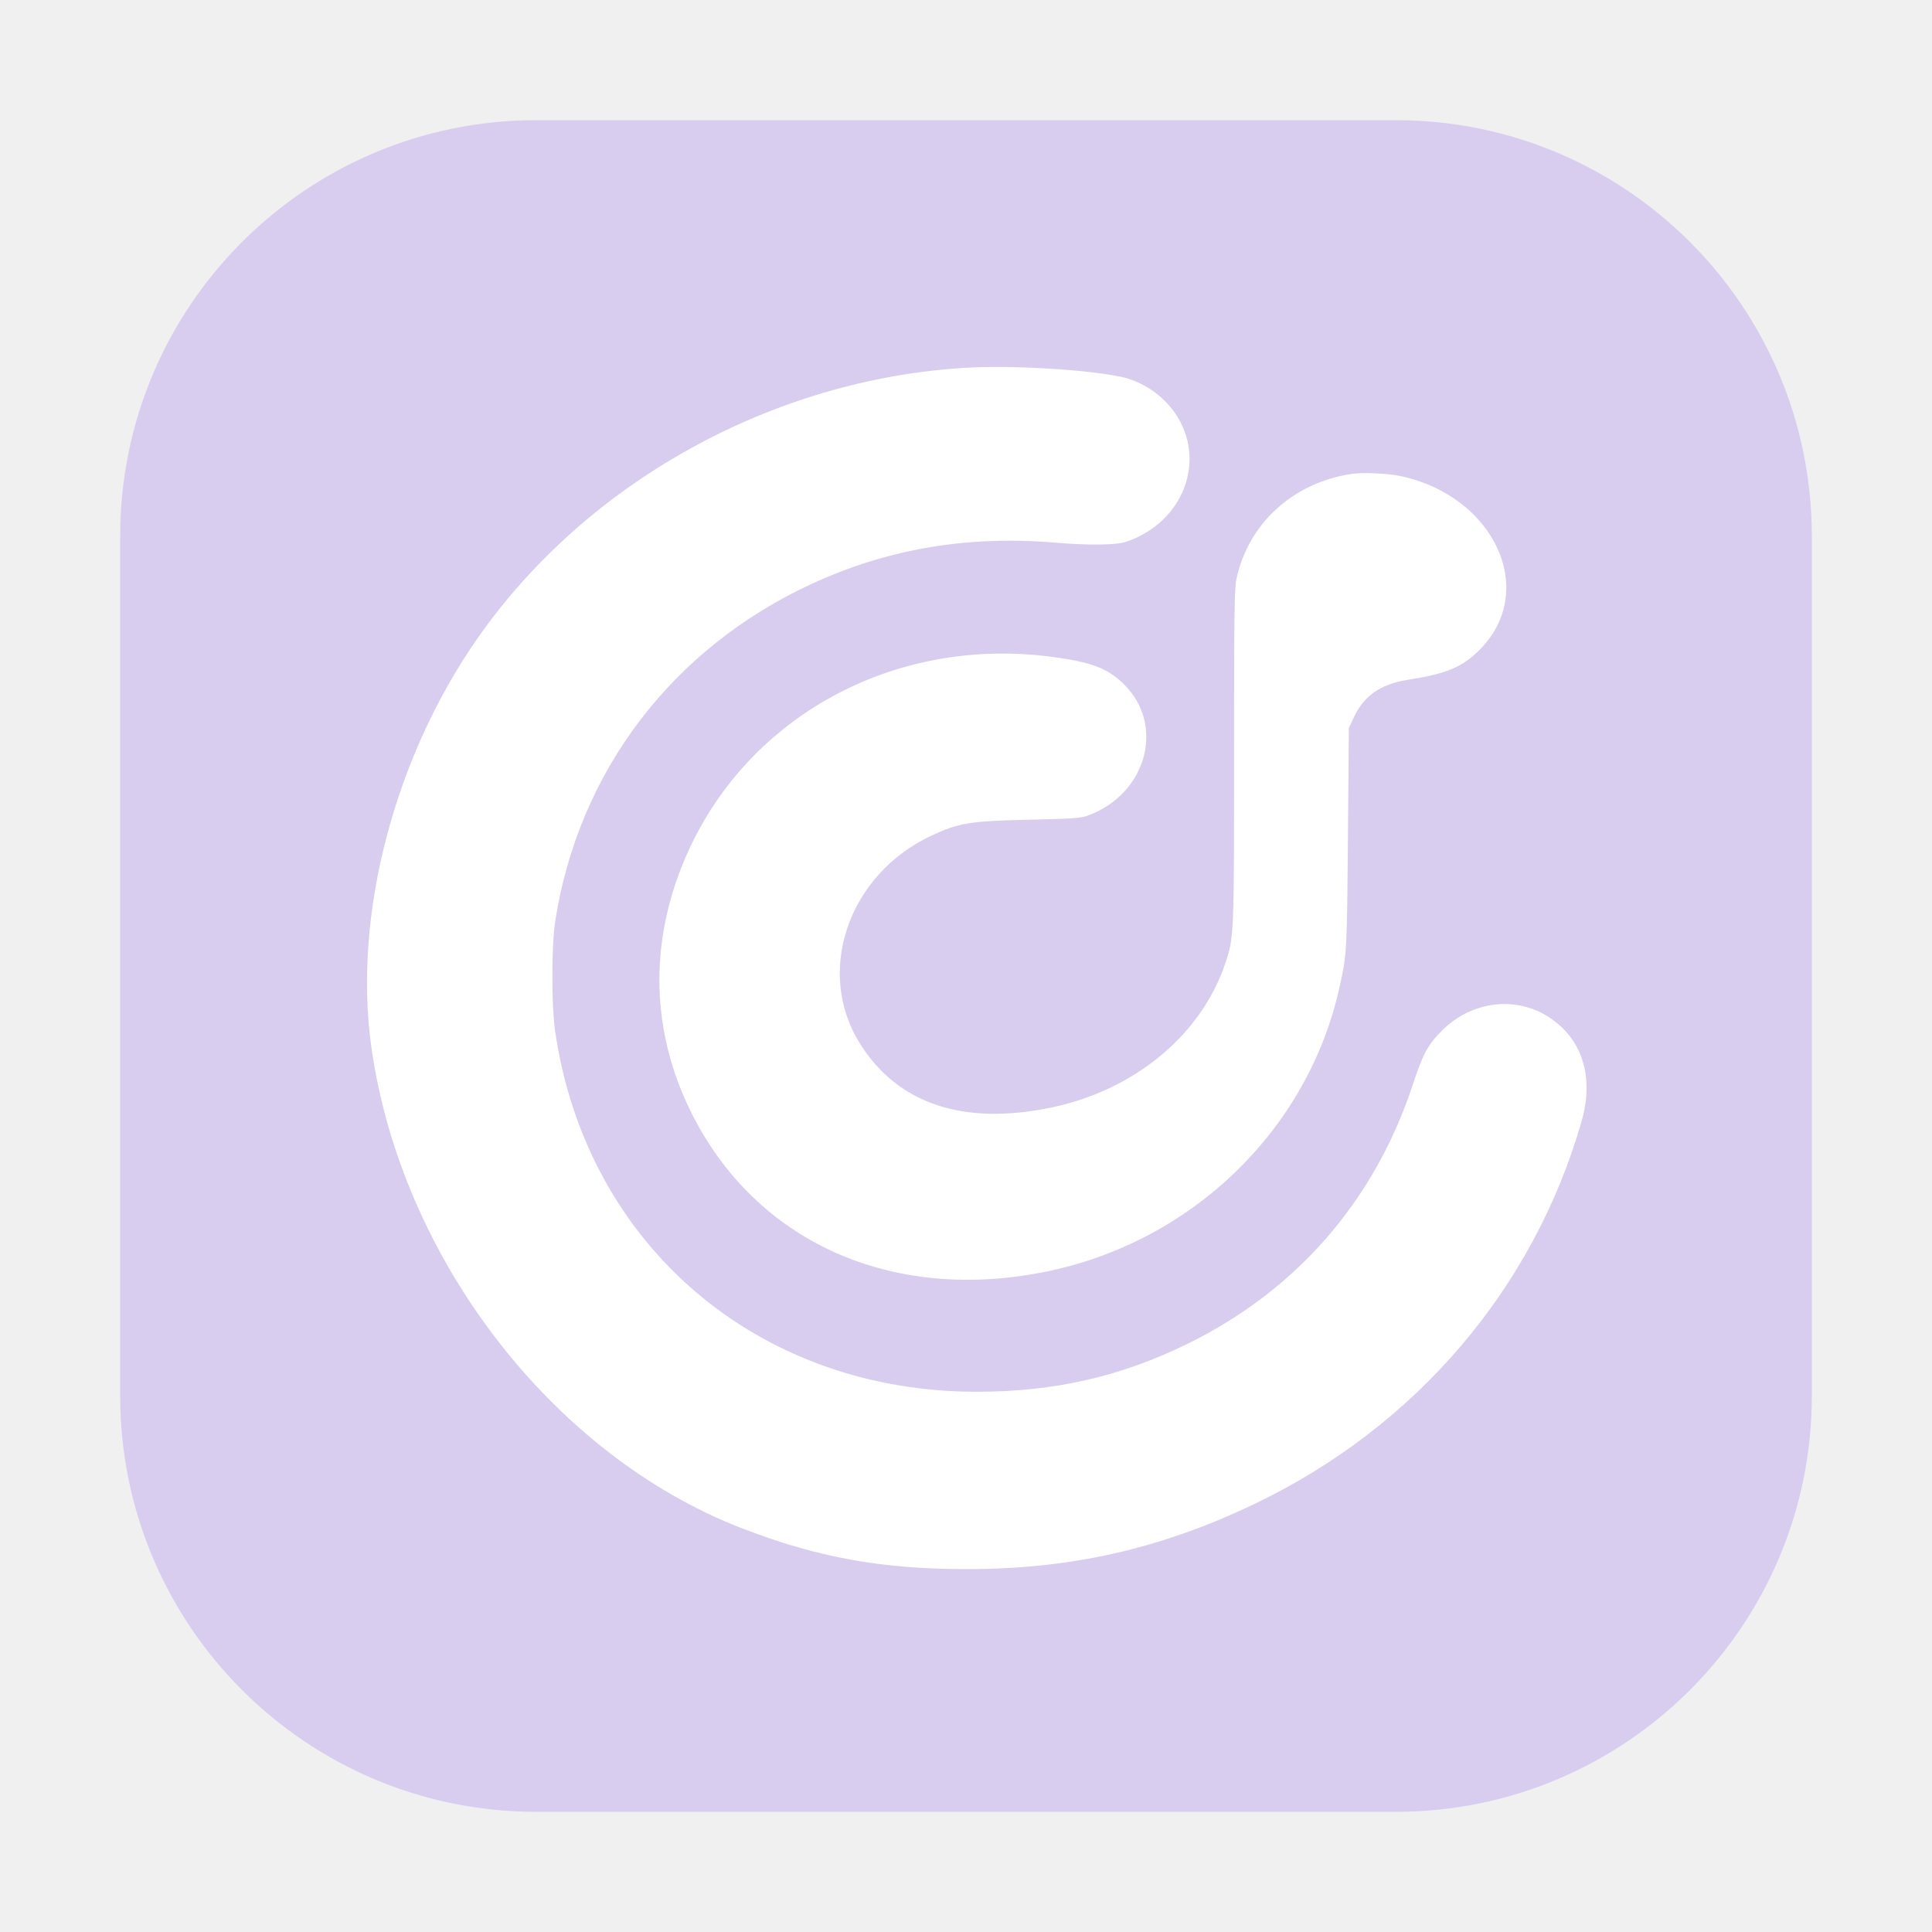
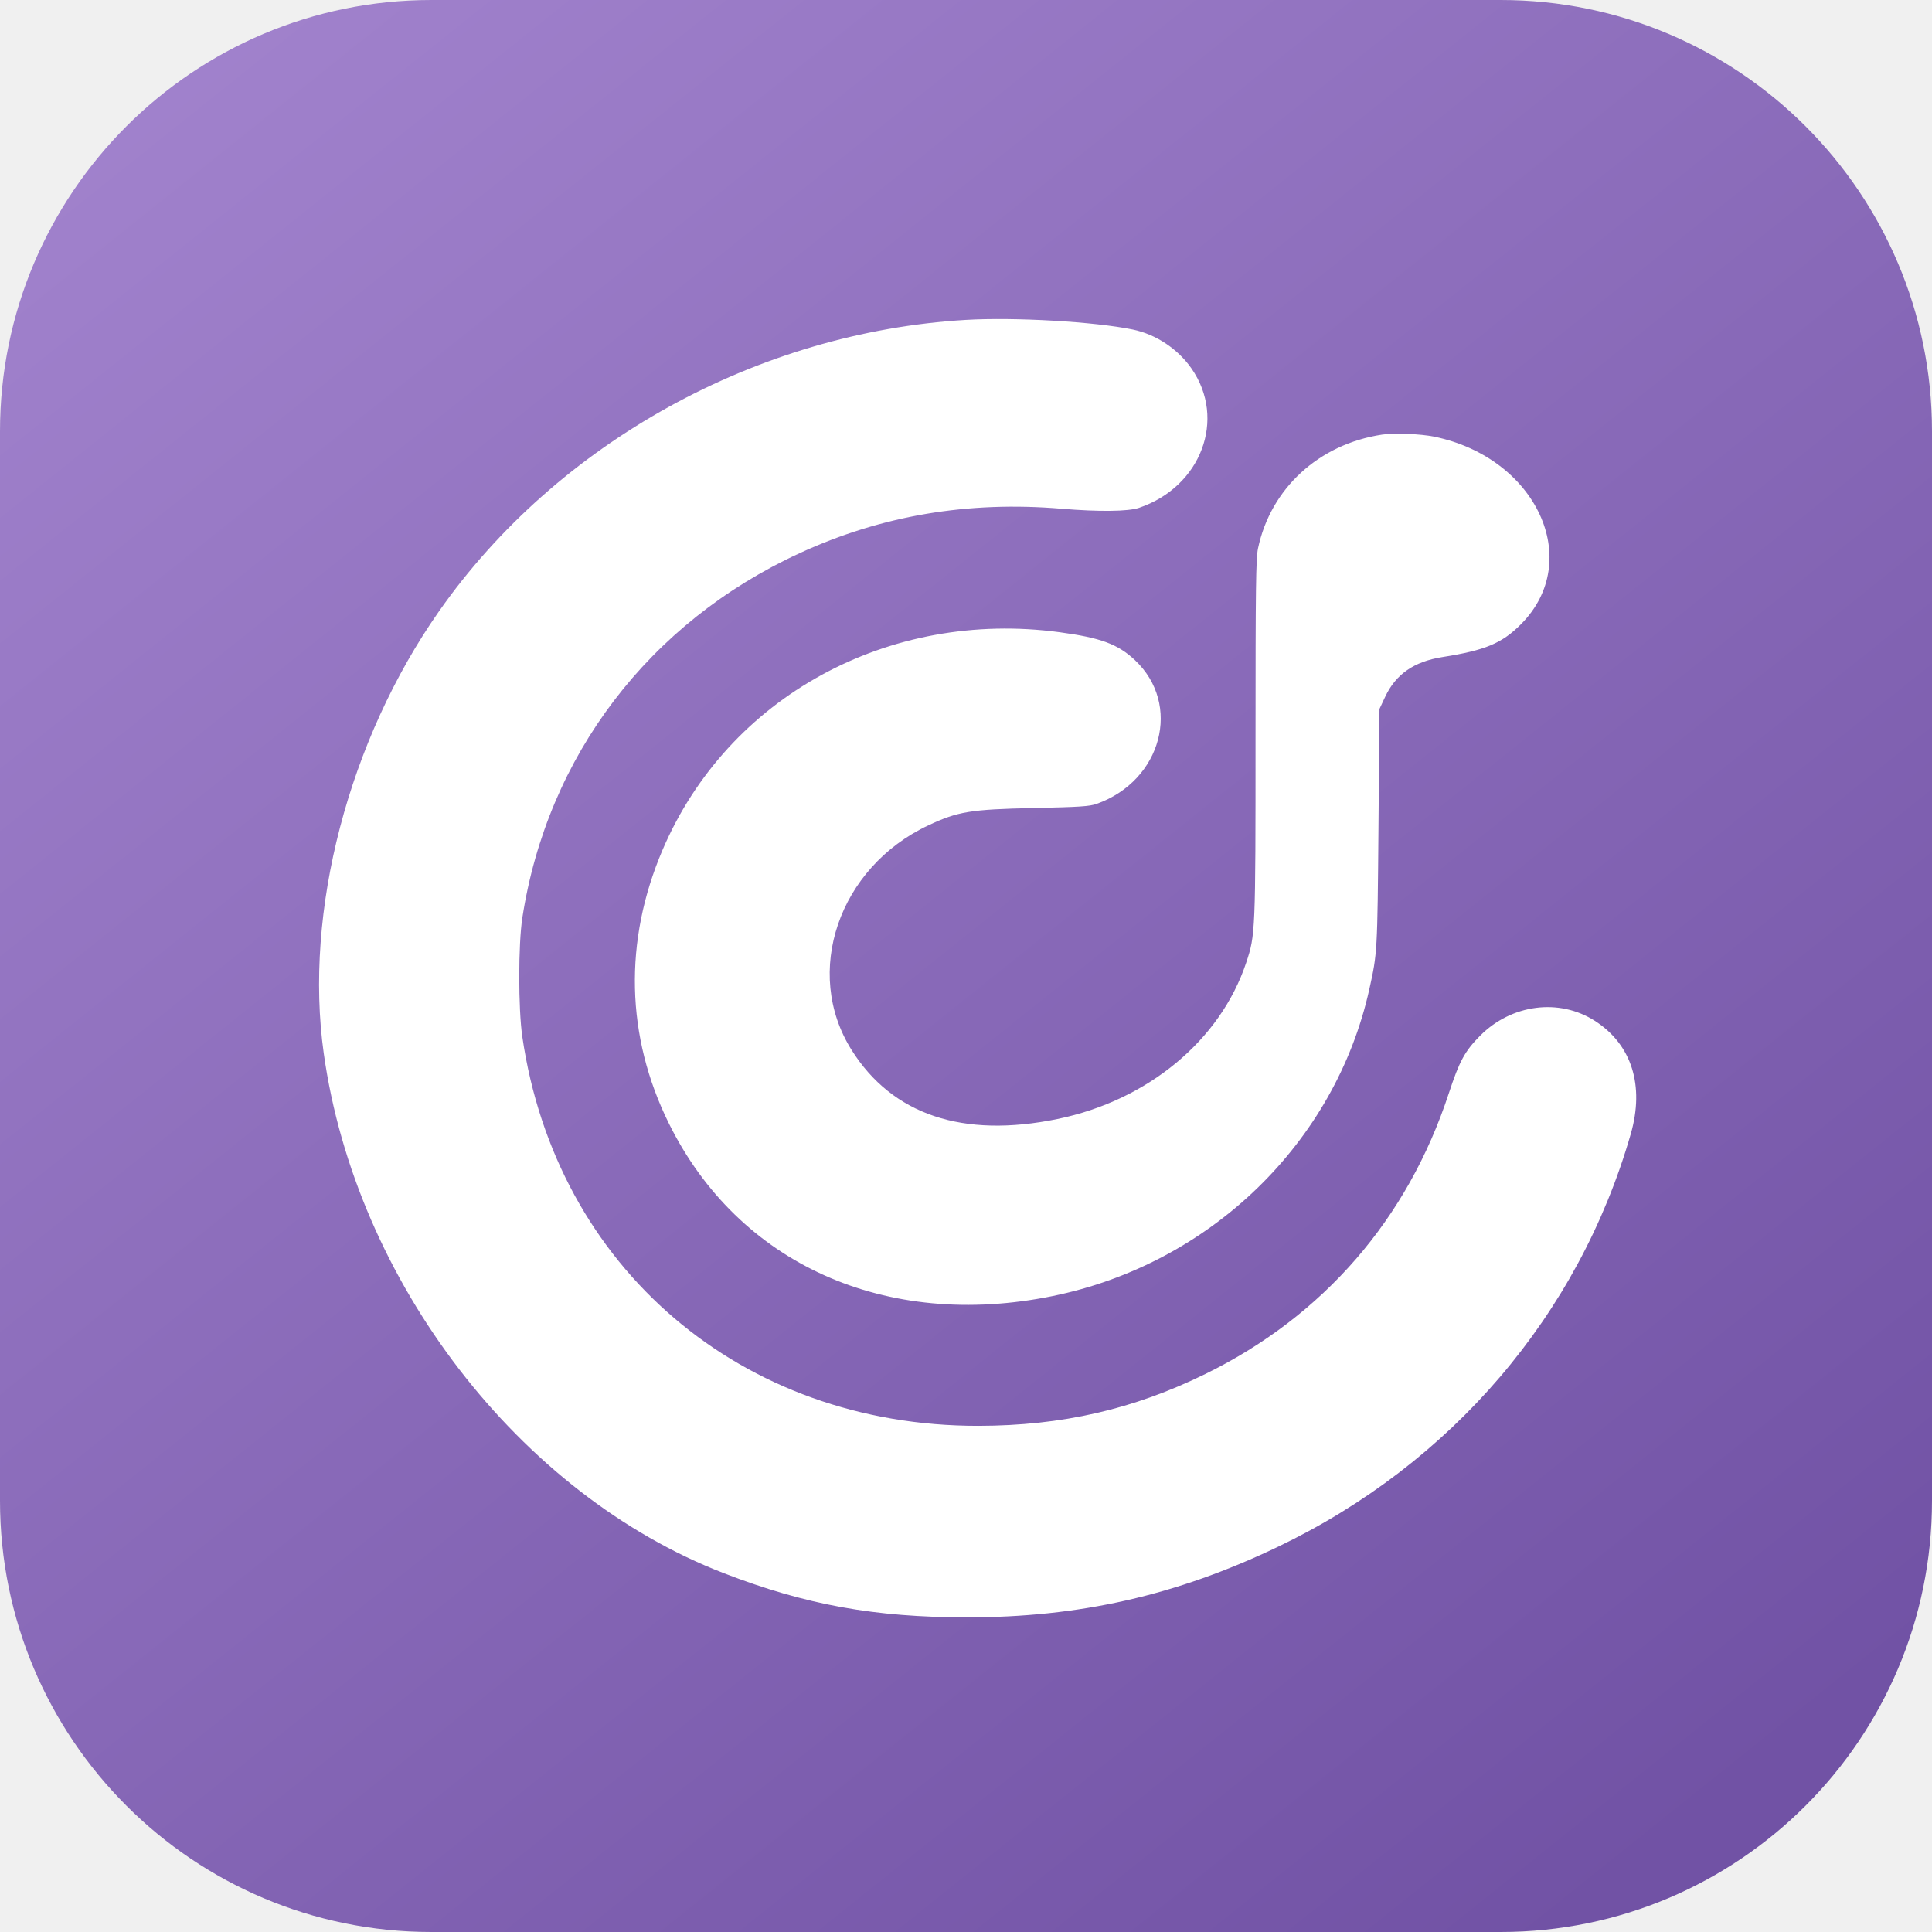
<svg xmlns="http://www.w3.org/2000/svg" width="1024" height="1024" viewBox="0 0 1254 1254" role="img" aria-labelledby="title">
-   <rect x="78" y="78" width="1098" height="1098" rx="270" fill="#d8cdef" />
-   <path d="M 627 238.694 C 501.576 246.093, 381.265 312.595, 310.357 413.720 C 255.878 491.415, 229.048 594.250, 241.015 679.500 C 260.268 816.661, 358.658 944.487, 481.500 991.931 C 530.685 1010.927, 571.985 1018.433, 627.500 1018.463 C 695.153 1018.501, 753.522 1005.257, 814.500 976.032 C 918.880 926.007, 995.213 836.701, 1026.500 728 C 1034.891 698.847, 1027.085 674.172, 1004.983 659.989 C 983.511 646.210, 954.830 649.919, 935.966 668.914 C 926.766 678.179, 923.518 684.163, 917.126 703.633 C 892.360 779.073, 841.844 837.322, 771 872.127 C 727.591 893.453, 684.669 903.274, 634.500 903.360 C 492.172 903.602, 380.589 808.418, 360.348 669.500 C 357.886 652.602, 357.898 614.009, 360.369 598 C 375.371 500.834, 436.463 420.555, 527.157 378.830 C 576.252 356.244, 628.152 347.454, 684.500 352.183 C 706.872 354.061, 724.455 353.854, 731 351.637 C 768.340 338.988, 783.657 298.296, 762.516 267.911 C 754.304 256.108, 741.132 247.365, 727.240 244.496 C 704.323 239.764, 656.145 236.975, 627 238.694 M 877 307.652 C 839.034 313.416, 810.071 340.010, 802.485 376.073 C 801.225 382.062, 801 399.371, 801 490.342 C 801 606.991, 800.943 608.354, 795.393 625 C 779.820 671.710, 736.299 707.767, 682 718.946 C 625.117 730.657, 582.780 716.476, 558.256 677.497 C 528.913 630.859, 550.452 567.799, 604.377 542.467 C 622.123 534.131, 629.743 532.875, 667.500 532.063 C 695.339 531.464, 701.282 531.075, 705.500 529.575 C 744.728 515.628, 756.898 469.714, 728.427 443.081 C 718.240 433.551, 707.975 429.751, 683.443 426.427 C 580.408 412.467, 483.883 465.337, 444.639 557.230 C 421.215 612.079, 422.546 669.308, 448.462 721.671 C 490.225 806.050, 578.693 845.846, 679 825.374 C 773.758 806.035, 848.858 733.306, 869.384 641 C 874.214 619.283, 874.258 618.508, 874.892 544 L 875.500 472.500 878.894 465.259 C 885.276 451.643, 896.237 444.028, 913.334 441.331 C 939.098 437.268, 949.111 433.079, 960.541 421.582 C 998.500 383.400, 969.983 321.650, 908.500 308.894 C 900.241 307.180, 884.258 306.550, 877 307.652" stroke="none" fill="#ffffff" fill-rule="evenodd" />
+   <defs>
+     <linearGradient id="wisteria" x1="0%" y1="0%" x2="80%" y2="100%">
+       <stop offset="0%" stop-color="#A485CF" />
+       <stop offset="100%" stop-color="#7152A5" />
+     </linearGradient>
+   </defs>
+   <rect width="1254" height="1254" rx="280" fill="url(#wisteria)" />
+   <g transform="translate(627 627) scale(1.08) translate(-627 -627)">
+     <path d="M 627 238.694 C 501.576 246.093, 381.265 312.595, 310.357 413.720 C 255.878 491.415, 229.048 594.250, 241.015 679.500 C 260.268 816.661, 358.658 944.487, 481.500 991.931 C 530.685 1010.927, 571.985 1018.433, 627.500 1018.463 C 695.153 1018.501, 753.522 1005.257, 814.500 976.032 C 918.880 926.007, 995.213 836.701, 1026.500 728 C 1034.891 698.847, 1027.085 674.172, 1004.983 659.989 C 983.511 646.210, 954.830 649.919, 935.966 668.914 C 926.766 678.179, 923.518 684.163, 917.126 703.633 C 892.360 779.073, 841.844 837.322, 771 872.127 C 727.591 893.453, 684.669 903.274, 634.500 903.360 C 492.172 903.602, 380.589 808.418, 360.348 669.500 C 357.886 652.602, 357.898 614.009, 360.369 598 C 375.371 500.834, 436.463 420.555, 527.157 378.830 C 576.252 356.244, 628.152 347.454, 684.500 352.183 C 706.872 354.061, 724.455 353.854, 731 351.637 C 768.340 338.988, 783.657 298.296, 762.516 267.911 C 754.304 256.108, 741.132 247.365, 727.240 244.496 C 704.323 239.764, 656.145 236.975, 627 238.694 M 877 307.652 C 839.034 313.416, 810.071 340.010, 802.485 376.073 C 801.225 382.062, 801 399.371, 801 490.342 C 801 606.991, 800.943 608.354, 795.393 625 C 779.820 671.710, 736.299 707.767, 682 718.946 C 625.117 730.657, 582.780 716.476, 558.256 677.497 C 528.913 630.859, 550.452 567.799, 604.377 542.467 C 622.123 534.131, 629.743 532.875, 667.500 532.063 C 695.339 531.464, 701.282 531.075, 705.500 529.575 C 744.728 515.628, 756.898 469.714, 728.427 443.081 C 718.240 433.551, 707.975 429.751, 683.443 426.427 C 580.408 412.467, 483.883 465.337, 444.639 557.230 C 421.215 612.079, 422.546 669.308, 448.462 721.671 C 490.225 806.050, 578.693 845.846, 679 825.374 C 773.758 806.035, 848.858 733.306, 869.384 641 C 874.214 619.283, 874.258 618.508, 874.892 544 L 875.500 472.500 878.894 465.259 C 885.276 451.643, 896.237 444.028, 913.334 441.331 C 939.098 437.268, 949.111 433.079, 960.541 421.582 C 998.500 383.400, 969.983 321.650, 908.500 308.894 C 900.241 307.180, 884.258 306.550, 877 307.652" stroke="none" fill="#FFFFFF" fill-rule="evenodd" />
+   </g>
</svg>
